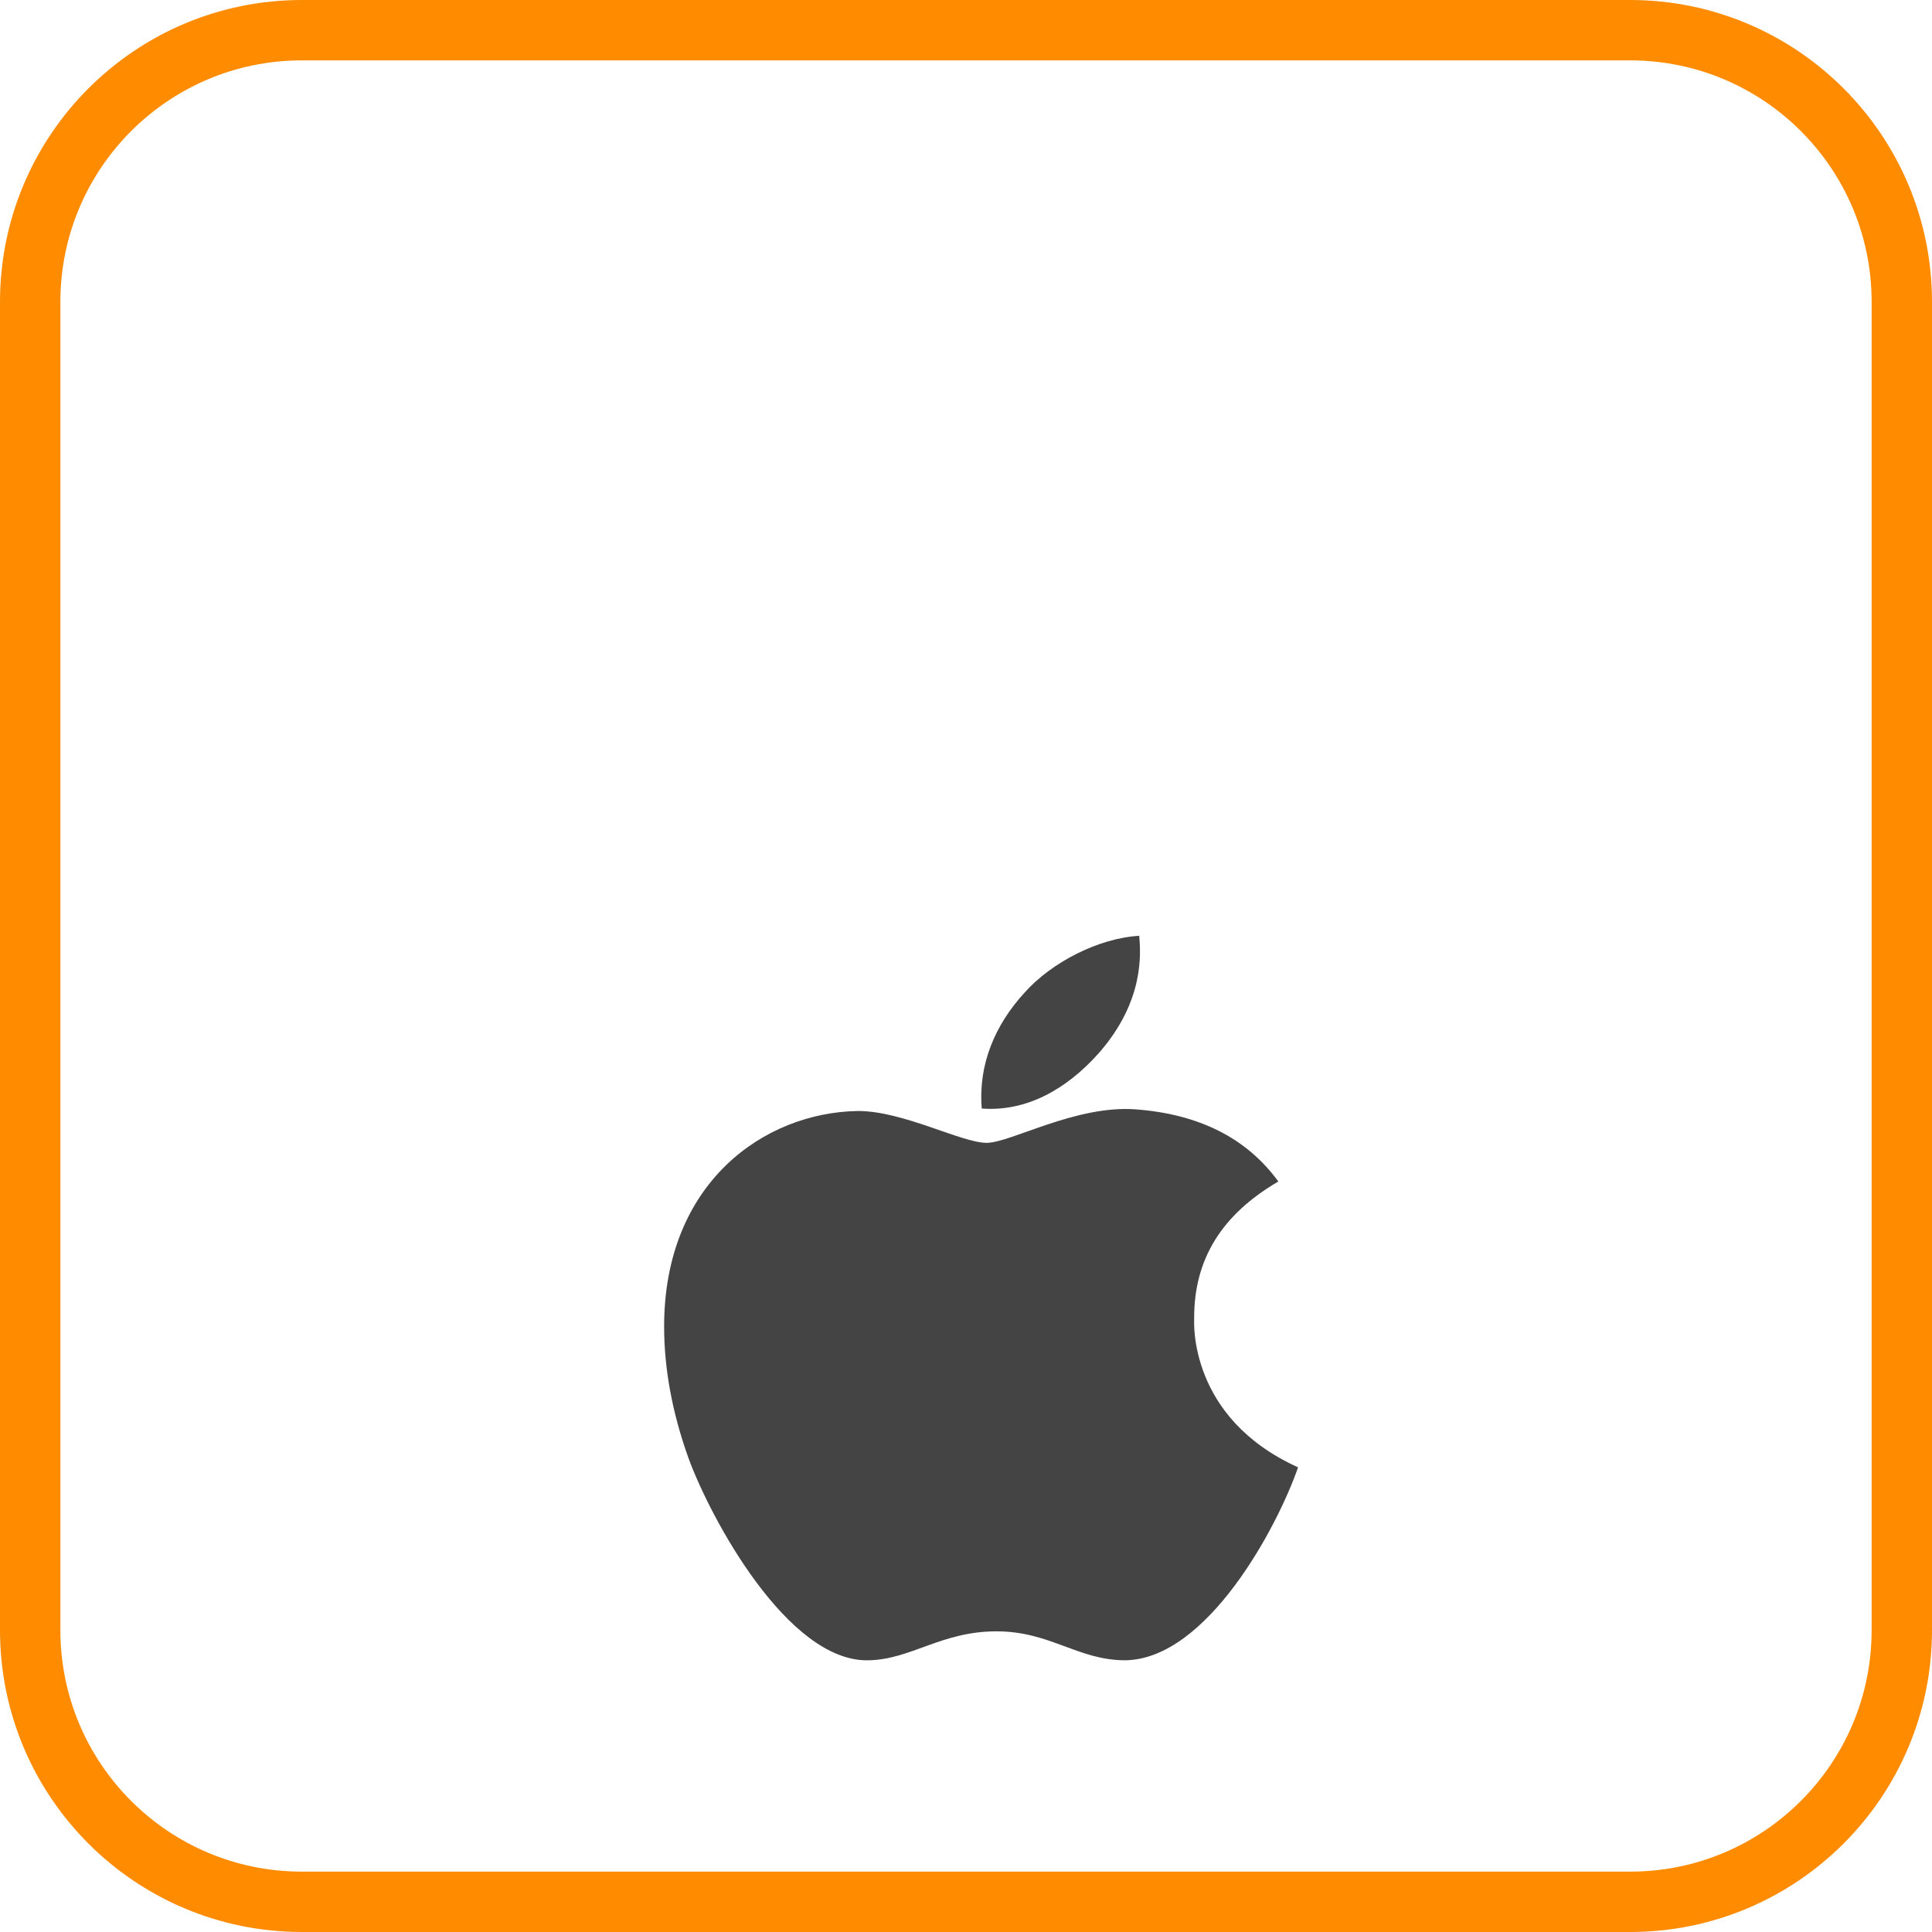
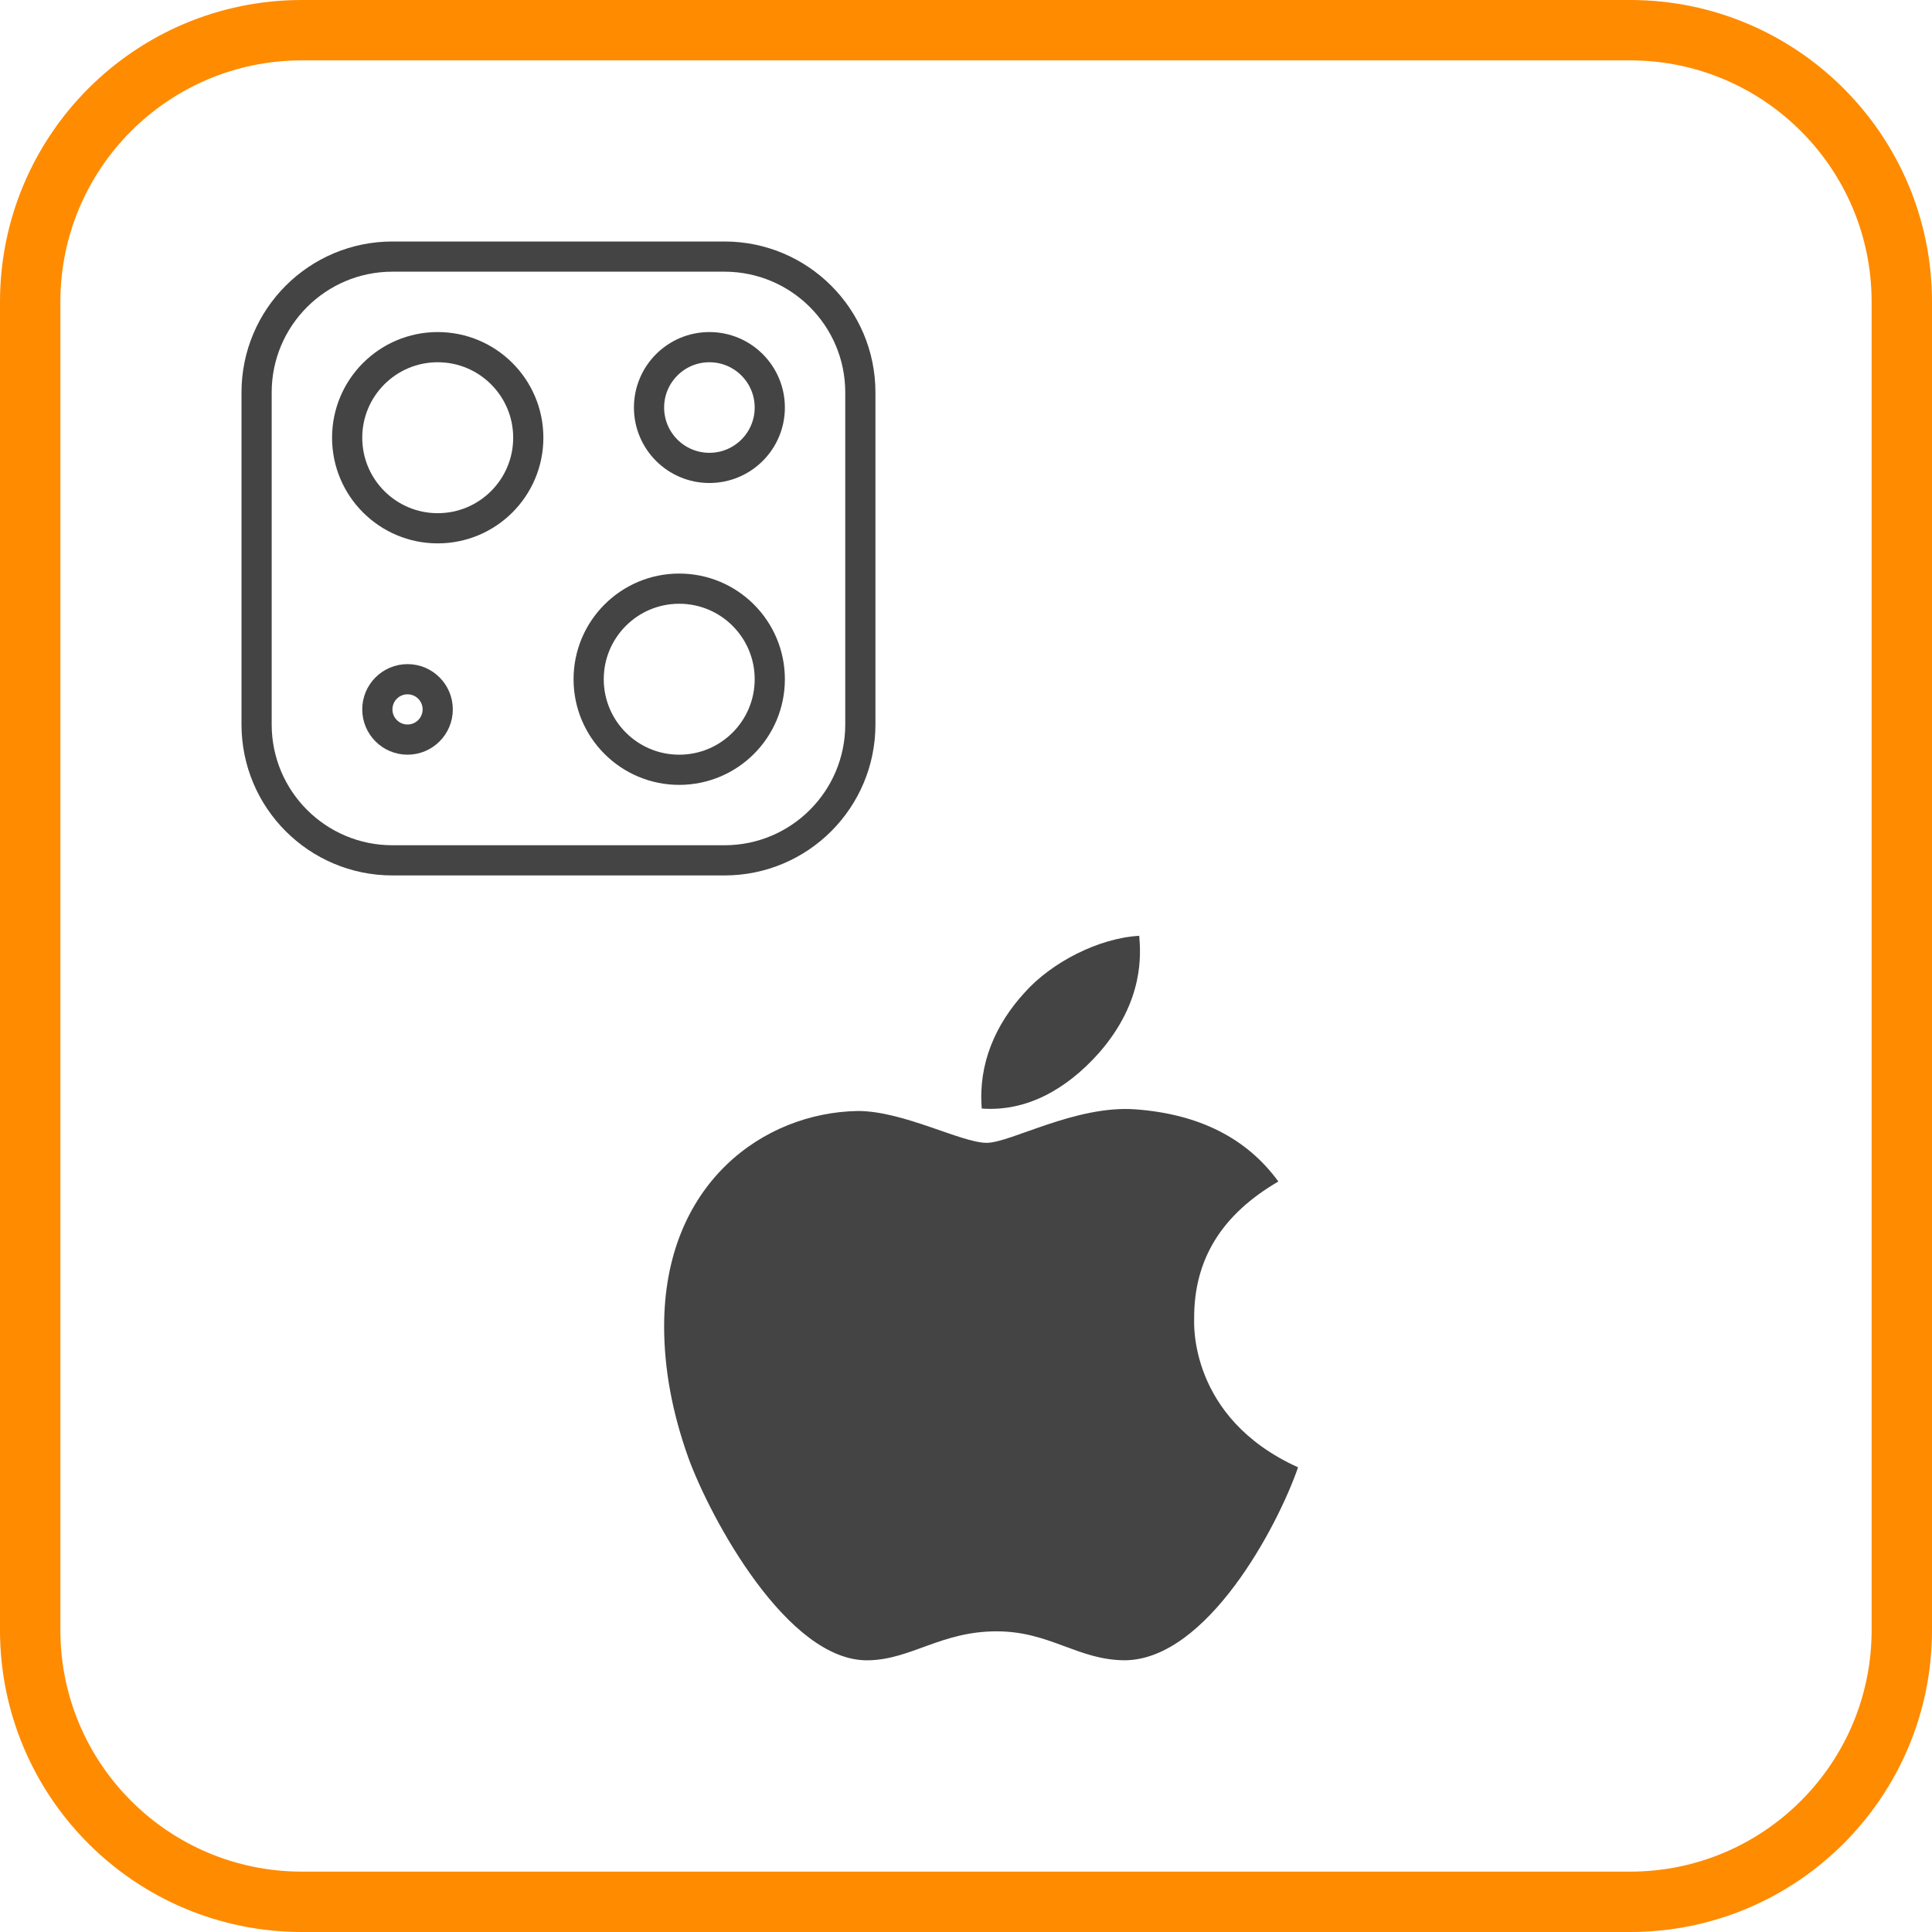
<svg xmlns="http://www.w3.org/2000/svg" width="64" height="64" viewBox="0 0 64 64" fill="none">
  <path d="M39.558 43.683C39.547 41.716 40.473 40.232 42.347 39.139C41.298 37.698 39.714 36.905 37.622 36.749C35.641 36.599 33.476 37.858 32.684 37.858C31.847 37.858 29.928 36.803 28.422 36.803C25.308 36.851 22 39.187 22 43.94C22 45.344 22.268 46.794 22.803 48.291C23.517 50.257 26.095 55.079 28.784 54.999C30.19 54.967 31.183 54.04 33.013 54.04C34.788 54.04 35.708 54.999 37.276 54.999C39.987 54.962 42.319 50.579 43 48.607C39.362 46.962 39.558 43.785 39.558 43.683ZM36.4 34.885C37.923 33.149 37.783 31.568 37.739 31C36.394 31.075 34.838 31.879 33.951 32.87C32.974 33.931 32.4 35.244 32.522 36.722C33.978 36.83 35.306 36.112 36.4 34.885Z" fill="#444444" />
-   <circle cx="14.5" cy="14.5" r="3" stroke="background: #FFFFFF" />
-   <circle cx="22.5" cy="22.5" r="3" stroke="background: #FFFFFF" />
-   <circle cx="13.5" cy="23.5" r="1" stroke="background: #FFFFFF" />
-   <circle cx="23.5" cy="13.5" r="2" stroke="background: #FFFFFF" />
-   <rect x="8.5" y="8.5" width="20" height="20" rx="4.5" stroke="background: #FFFFFF" />
+   <circle cx="14.5" cy="14.5" r="3" stroke="#444444" />
+   <circle cx="22.5" cy="22.5" r="3" stroke="#444444" />
+   <circle cx="13.5" cy="23.5" r="1" stroke="#444444" />
+   <circle cx="23.5" cy="13.5" r="2" stroke="#444444" />
+   <rect x="8.5" y="8.5" width="20" height="20" rx="4.5" stroke="#444444" />
  <rect x="1" y="1" width="62" height="62" rx="9" stroke="#FF8B00" stroke-width="2" />
</svg>
